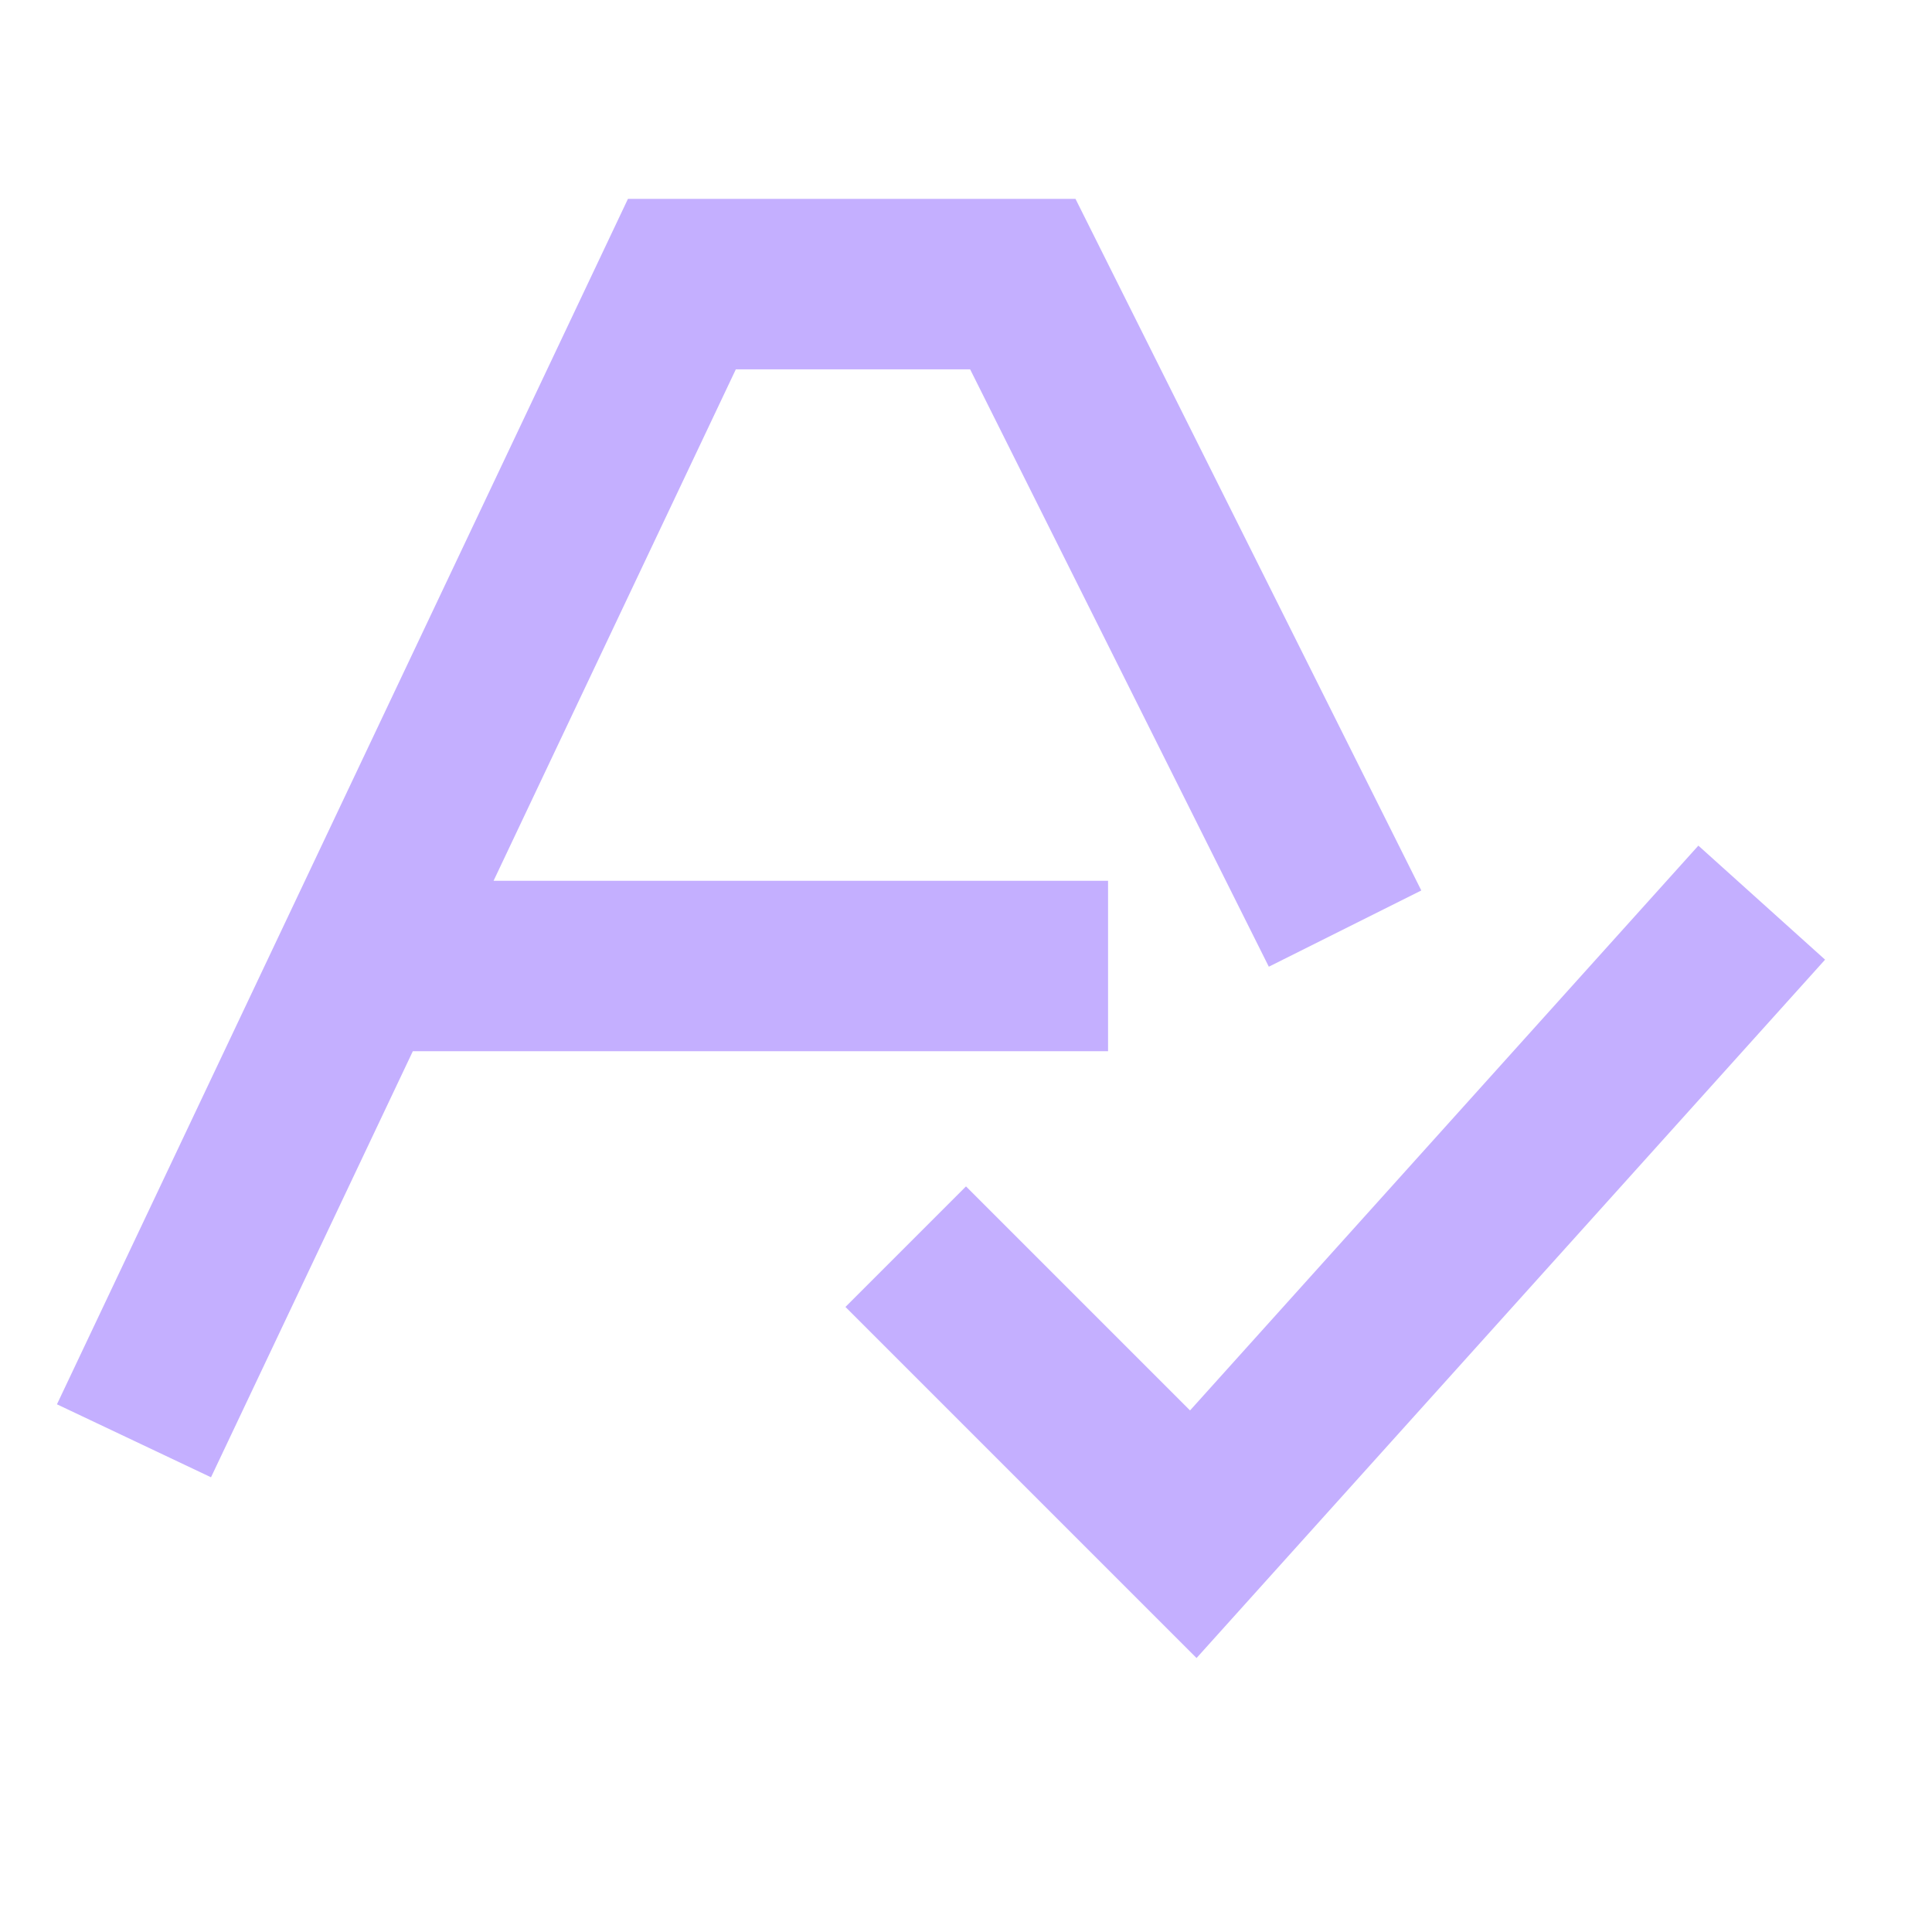
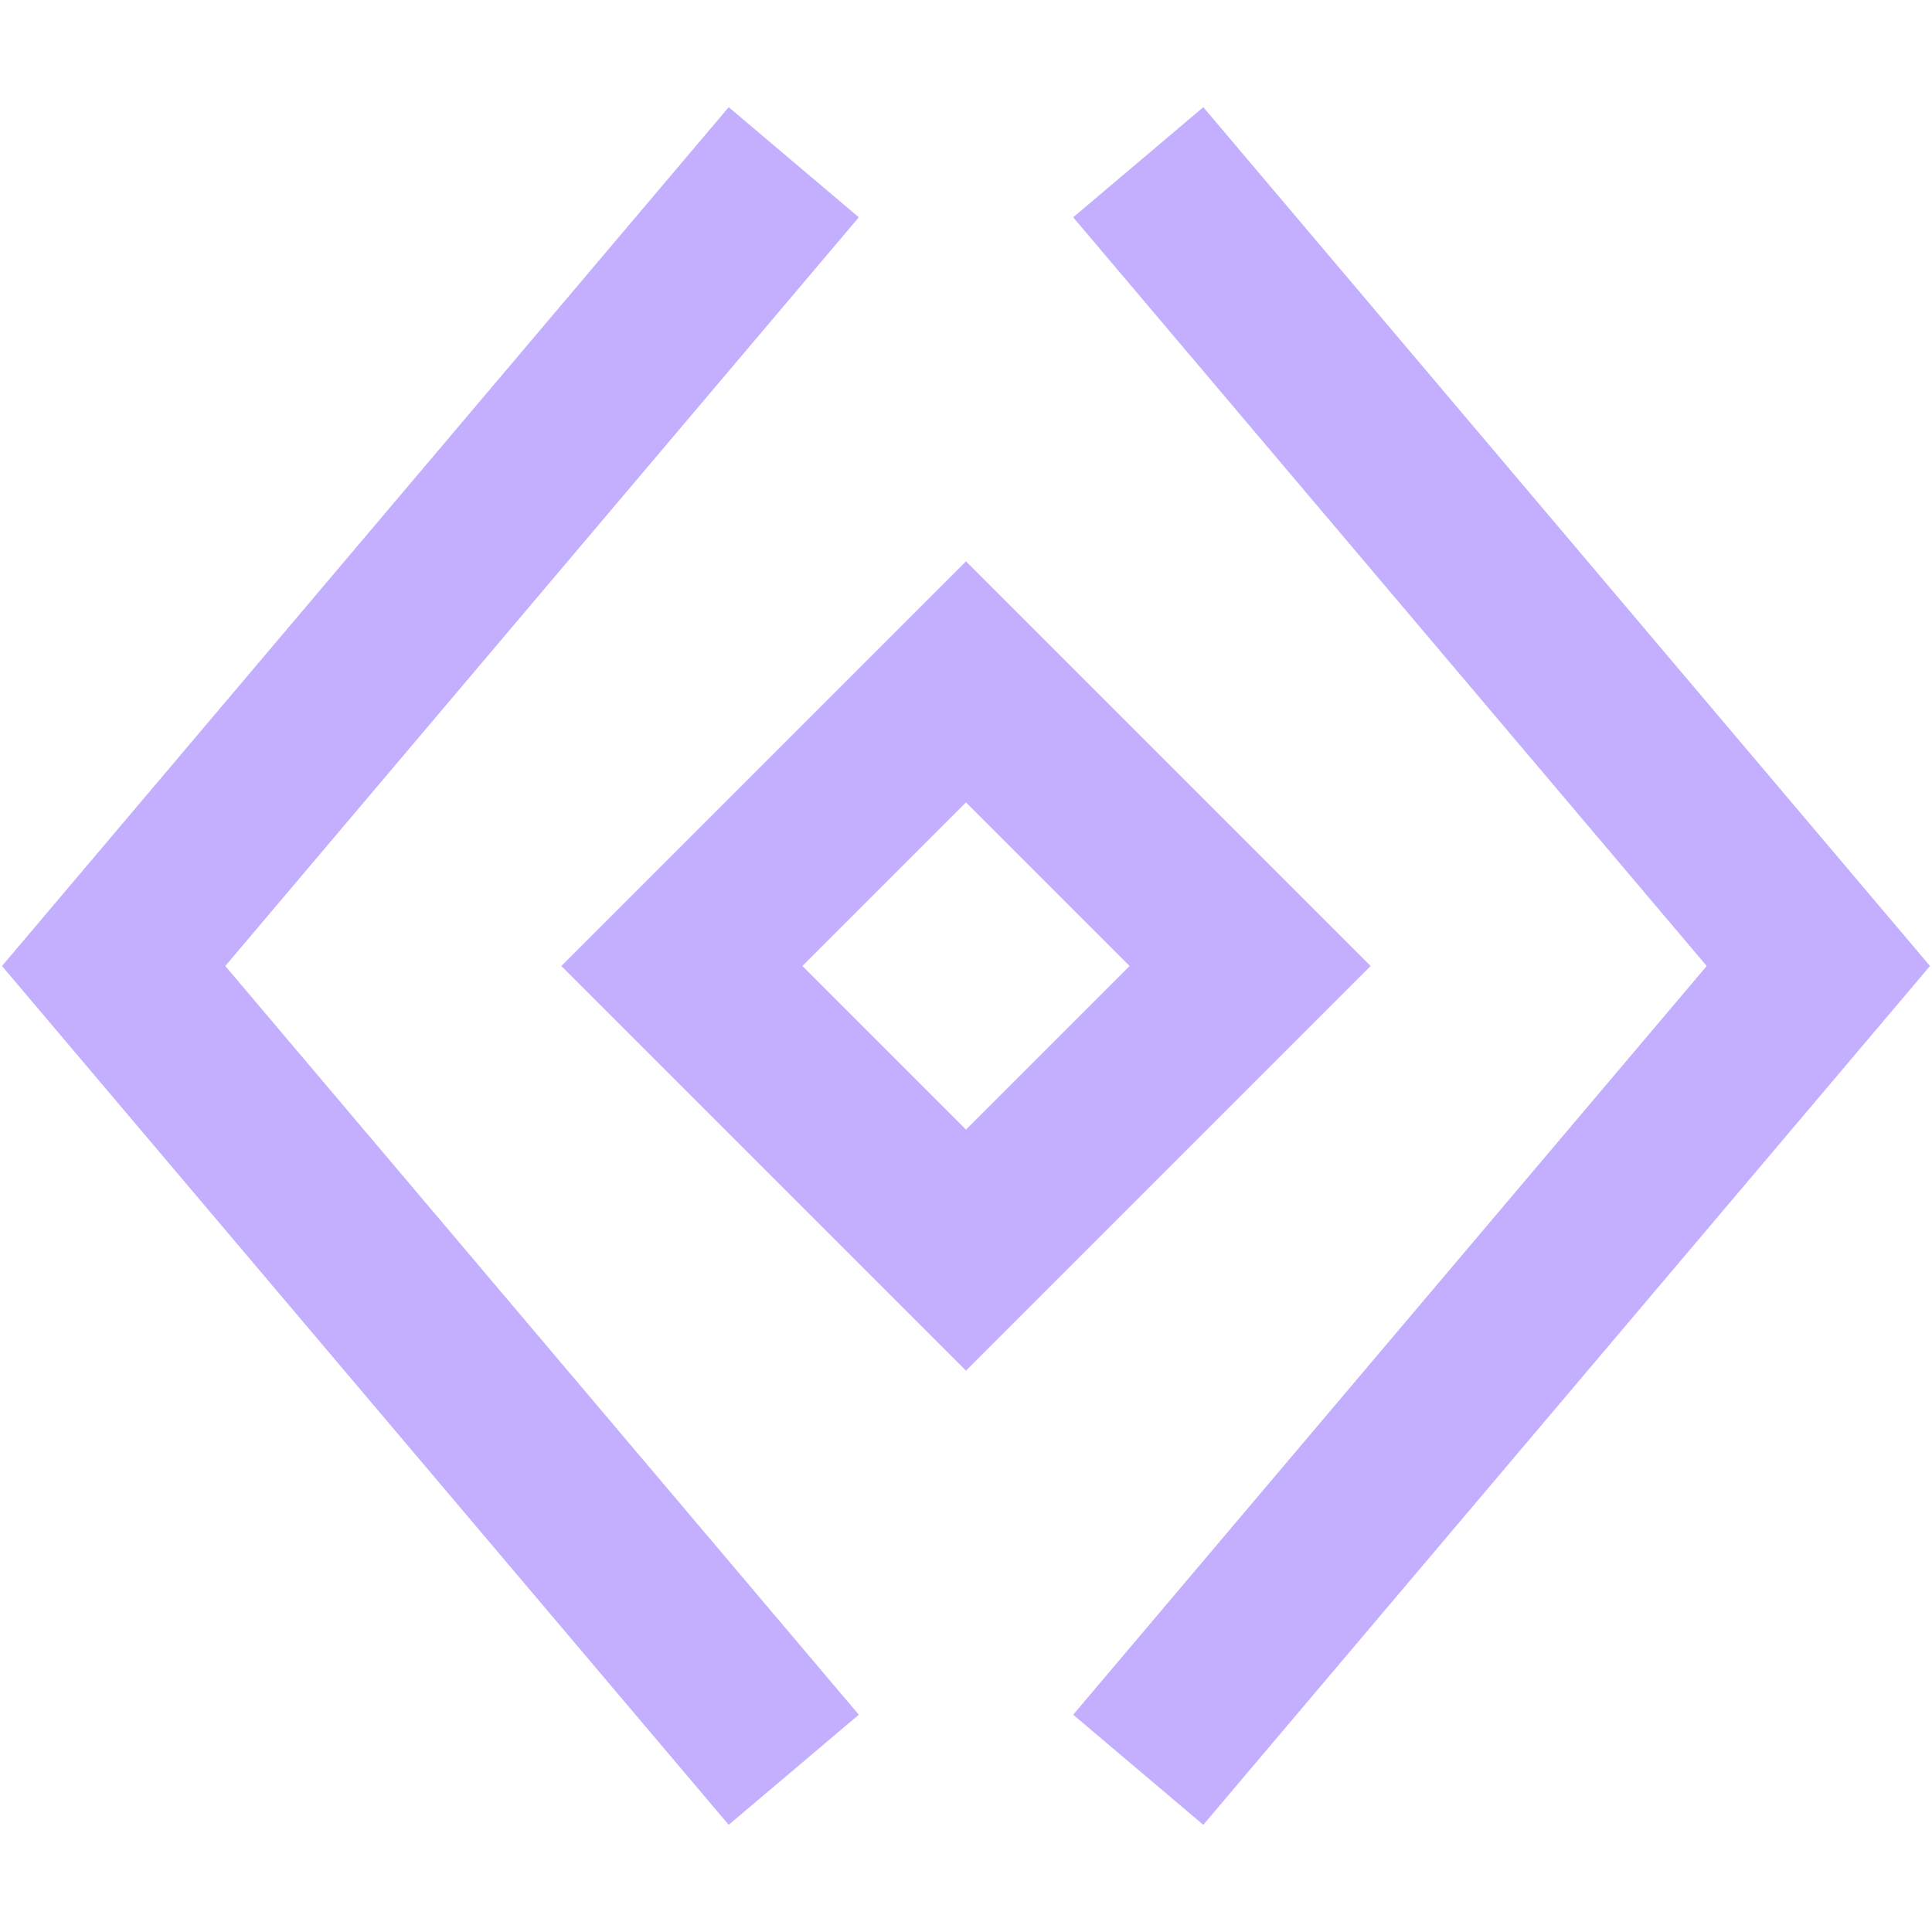
<svg xmlns="http://www.w3.org/2000/svg" viewBox="0 0 34 34">
-   <path d="M3 24 12 5h6l5 10M8 17h10M17 23l4 4L30 17" fill="none" stroke="#c4afff" stroke-width="3" stroke-linecap="square" stroke-linejoin="miter" />
+   <path d="M13 4 2 17l11 13M21 4 32 17 21 30M17 12l5 5-5 5-5-5Z" fill="none" stroke="#c4afff" stroke-width="3" stroke-linecap="square" />
</svg>
